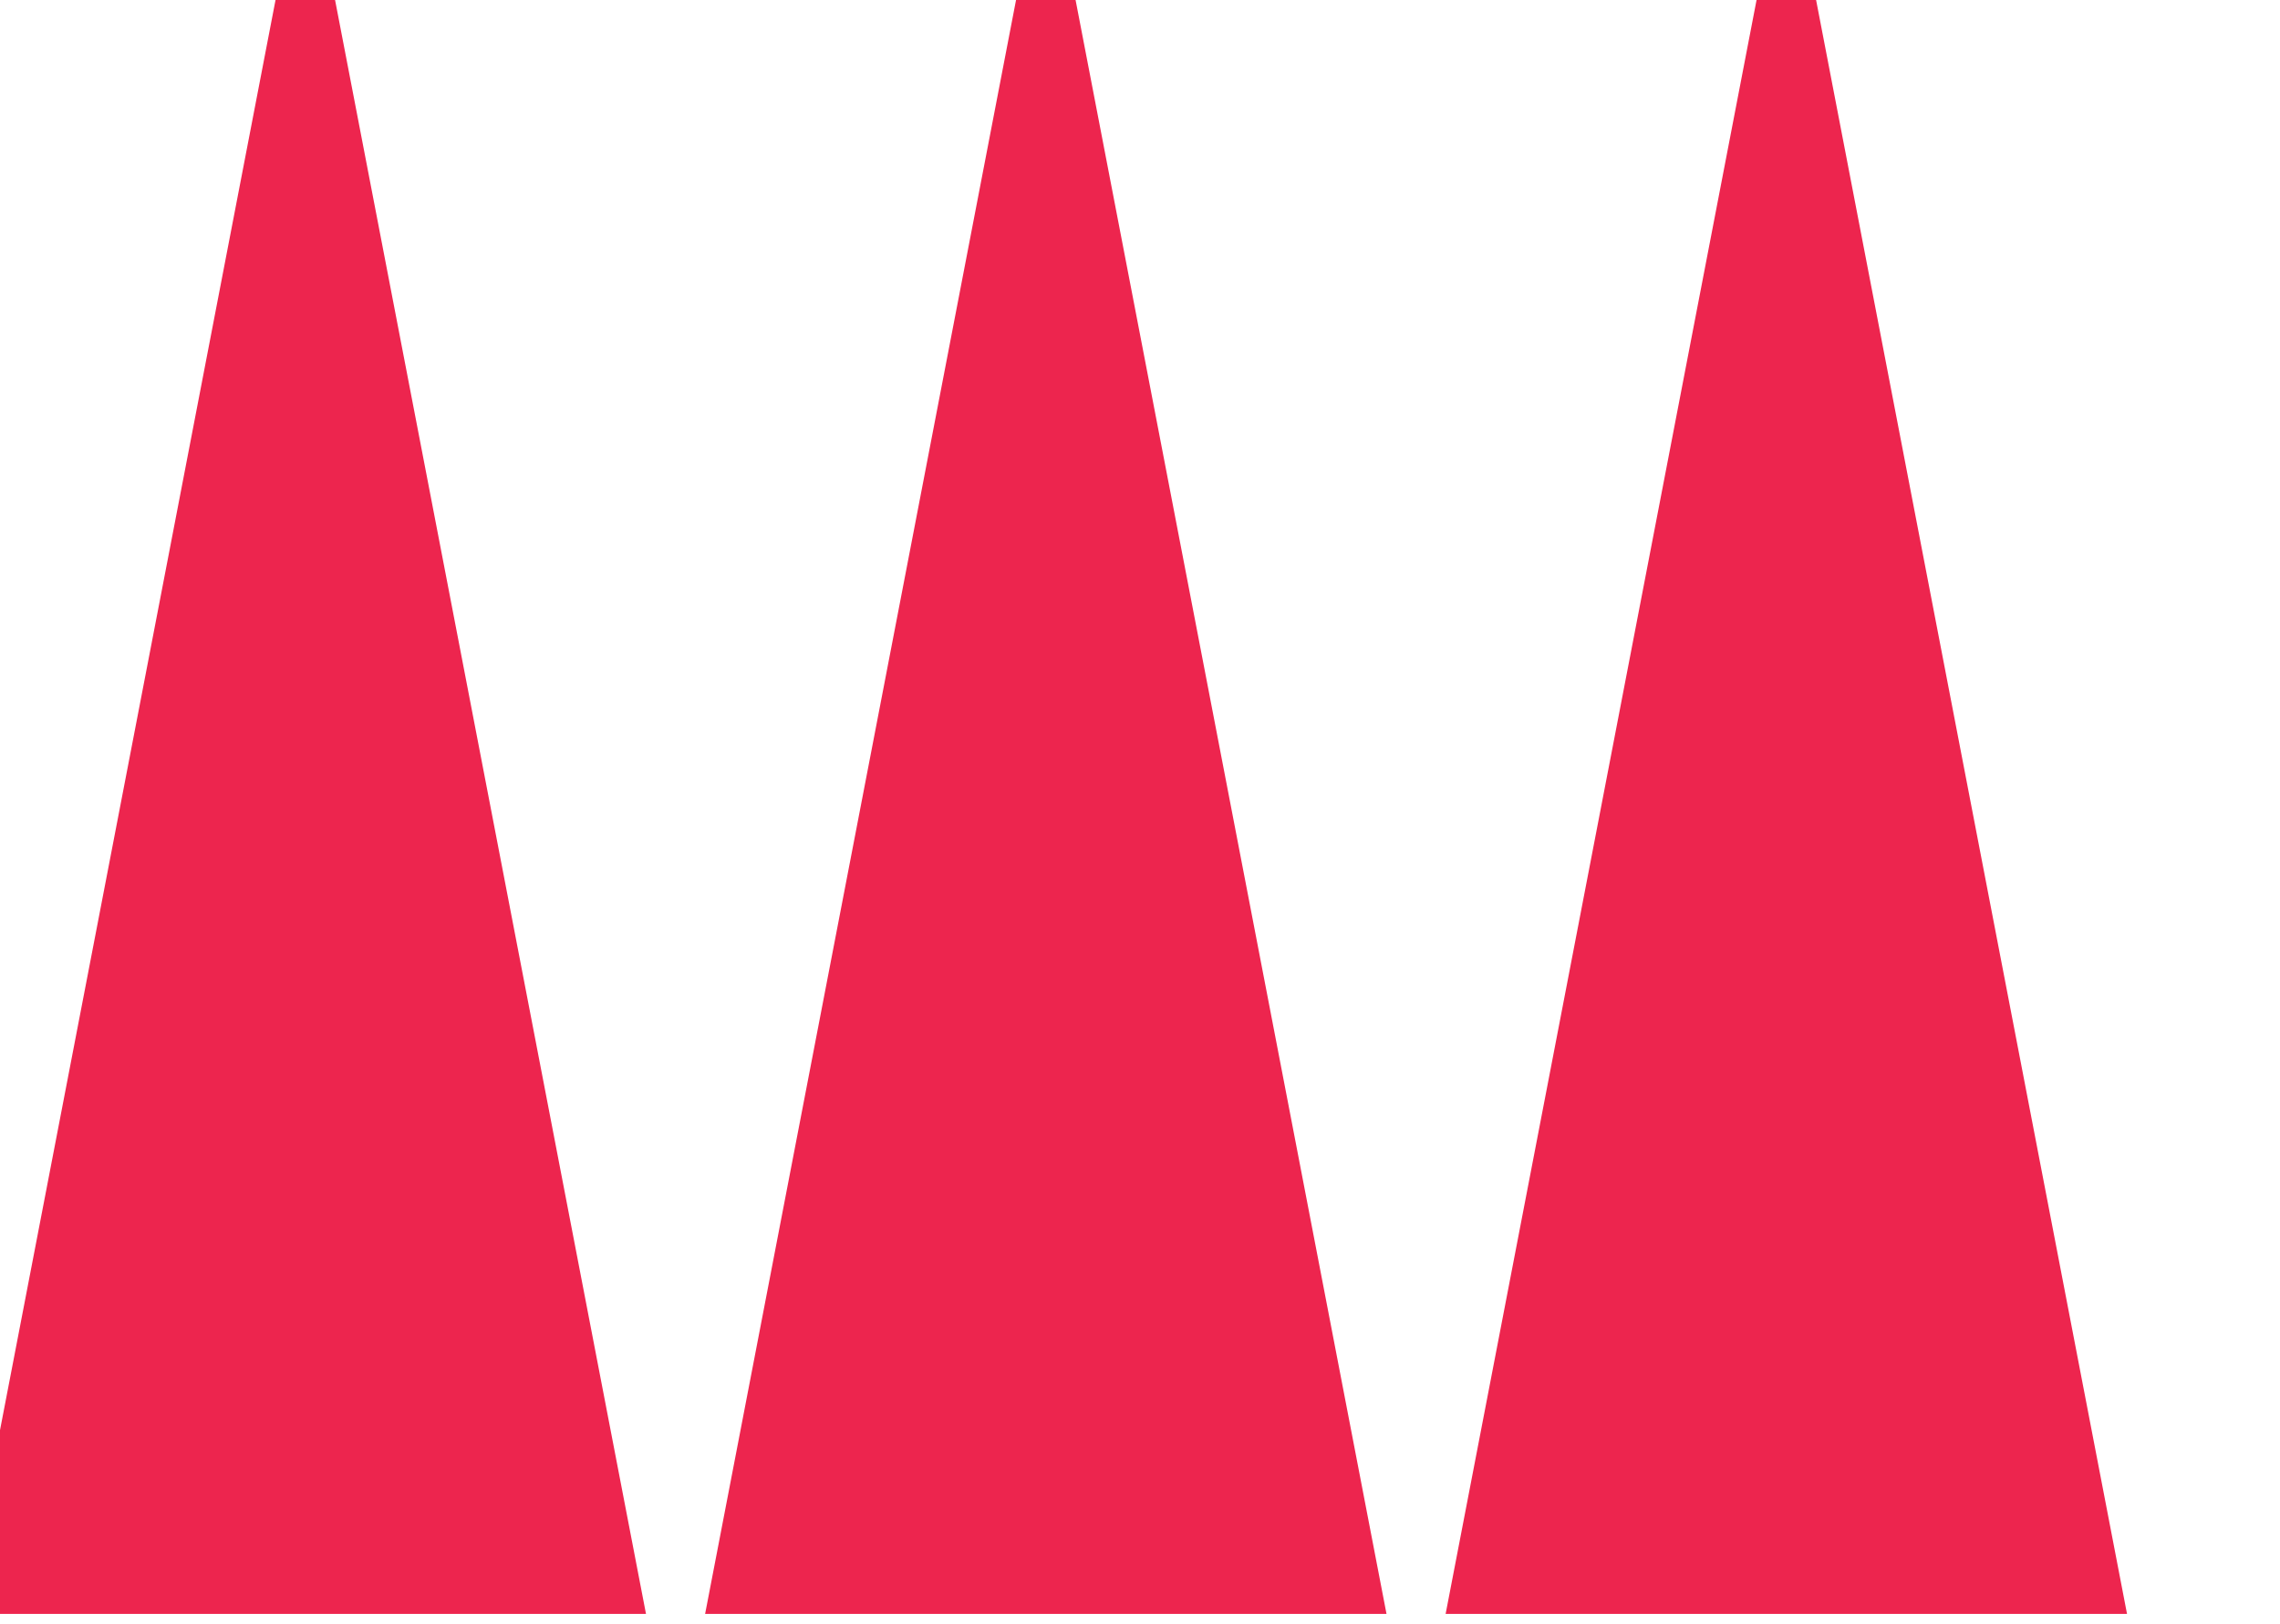
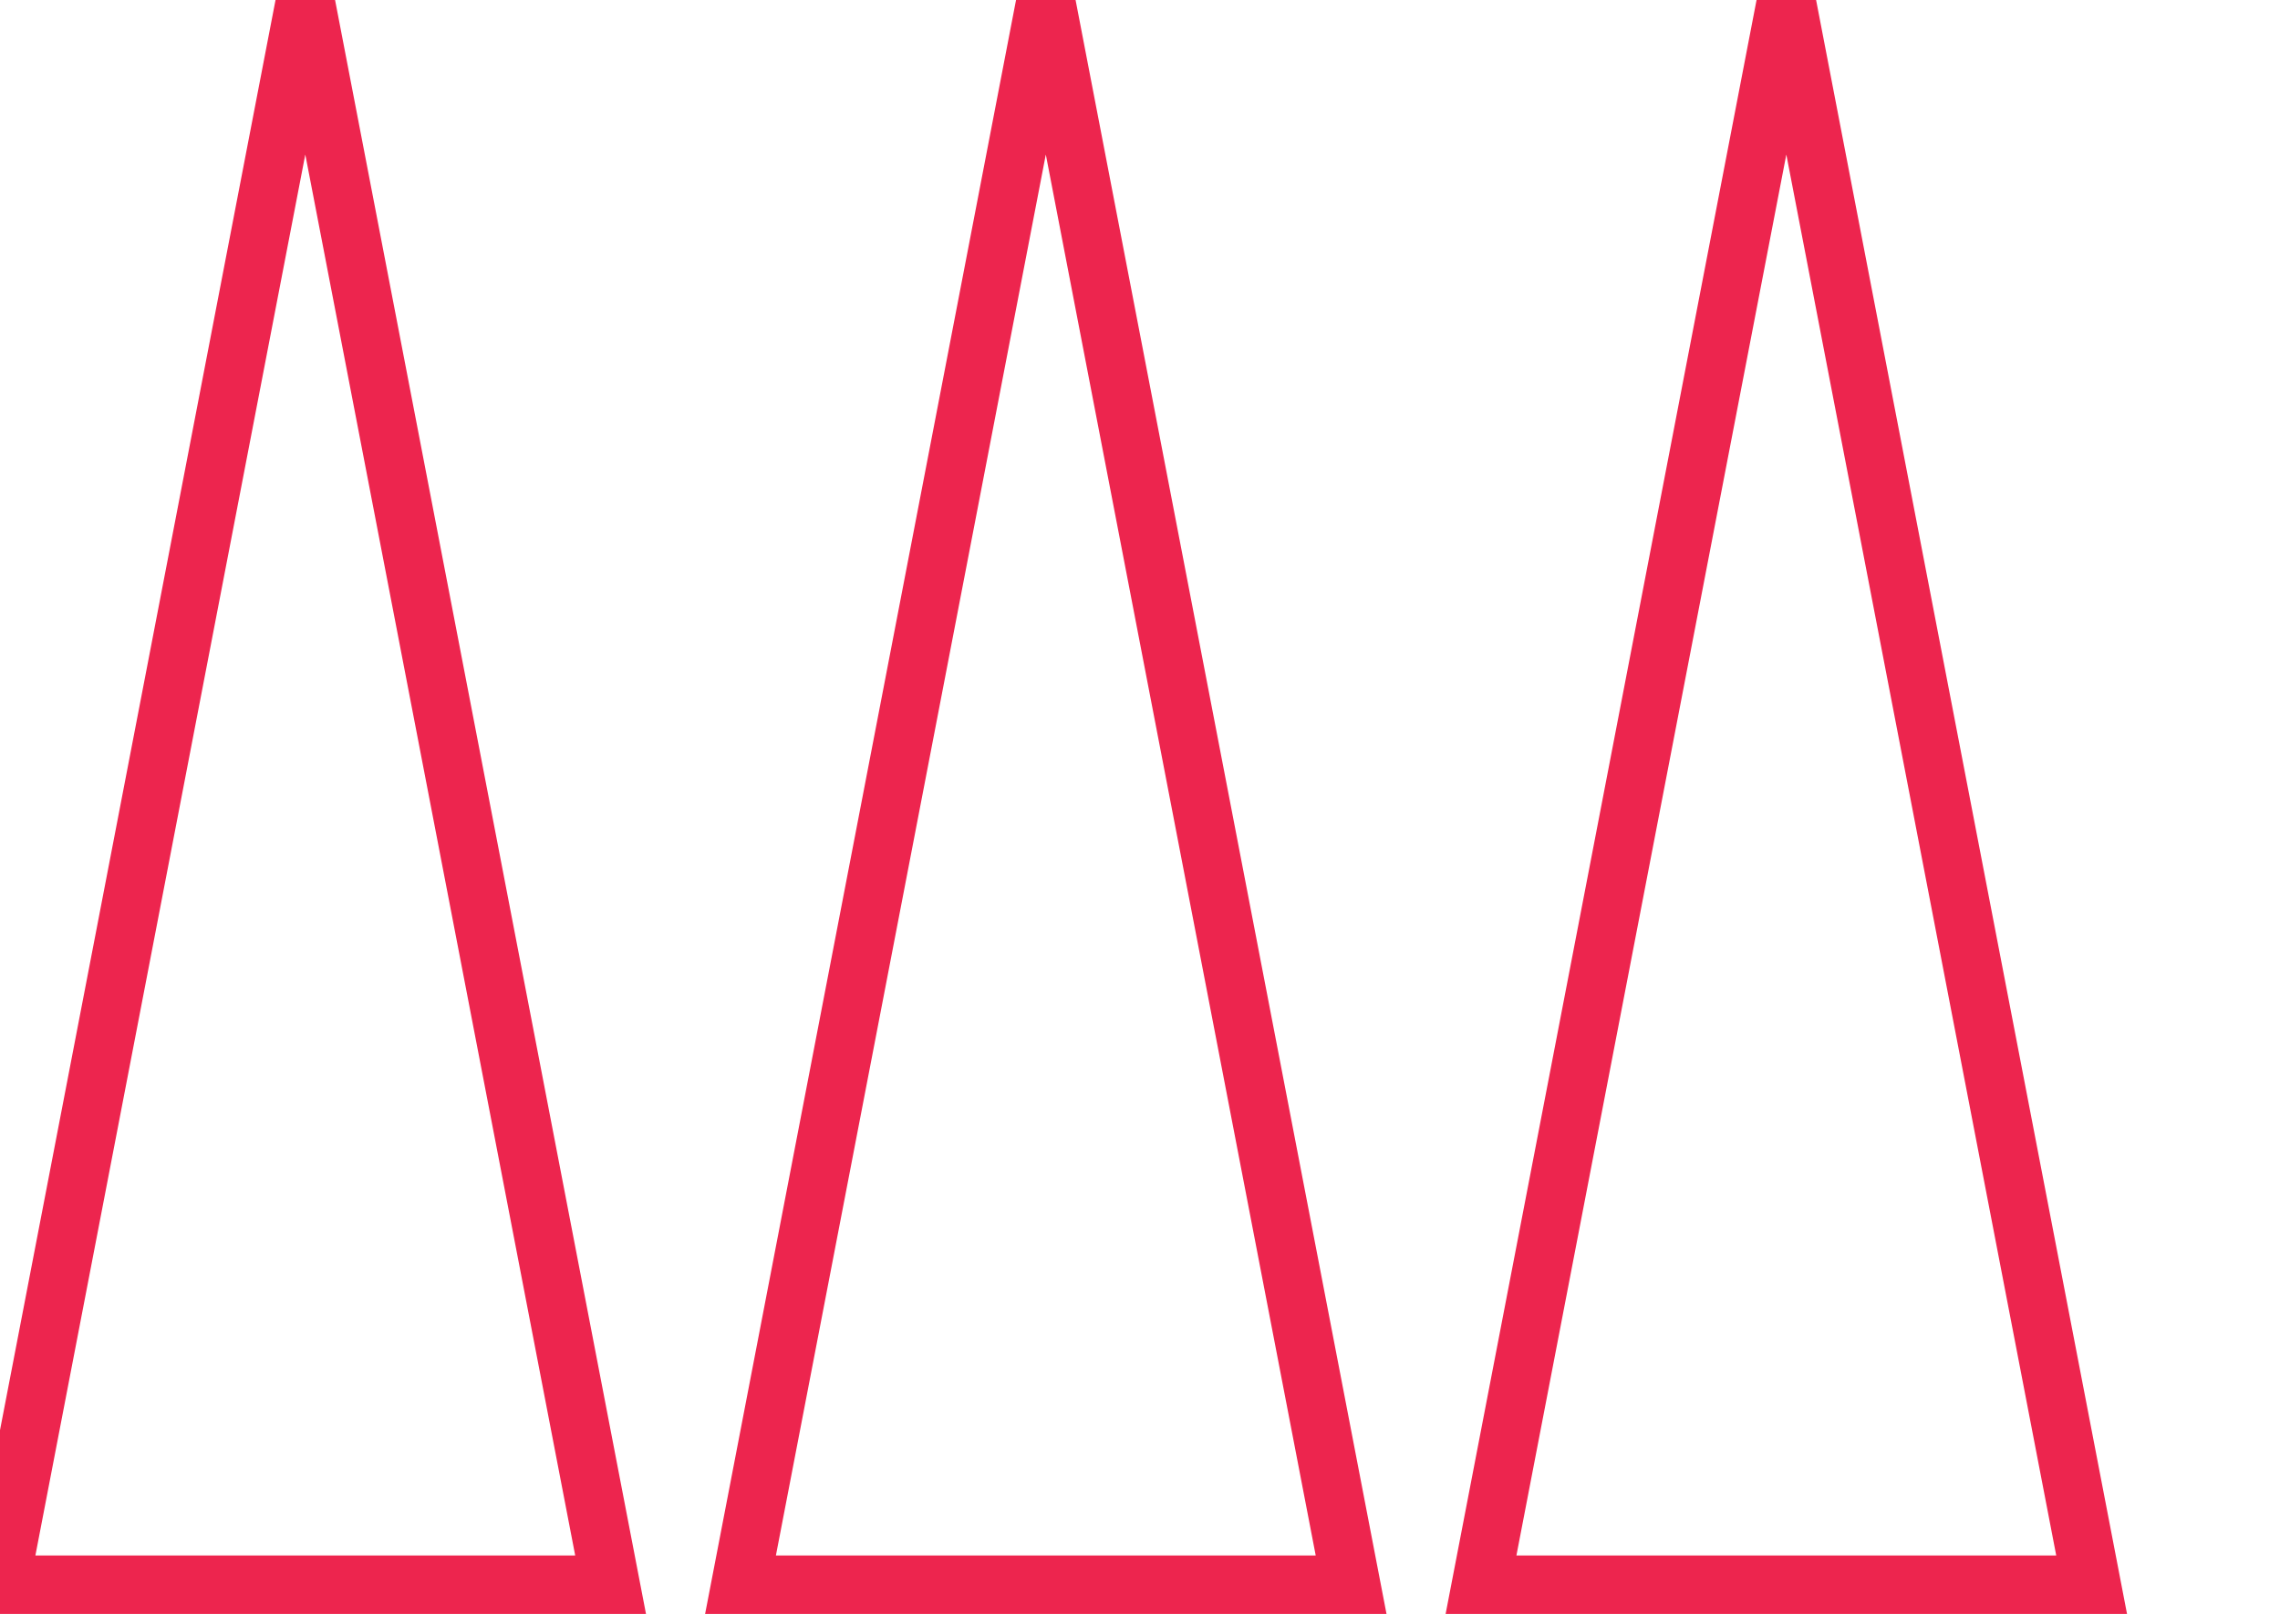
<svg xmlns="http://www.w3.org/2000/svg" width="351" height="250">
  <g transform="translate(0)">
    <g style="stroke:#ED254E;stroke-width:9;">
-       <g style="fill:#ED254E;">
+       <g style="fill:transparent;">
        <polygon points="             0,244             94,244             47,0           " />
      </g>
    </g>
  </g>
  <g transform="translate(114)">
    <g style="stroke:#ED254E;stroke-width:9;">
-       <g style="fill:#ED254E;">
+       <g style="fill:transparent;">
        <polygon points="             0,244             94,244             47,0           " />
      </g>
    </g>
  </g>
  <g transform="translate(228)">
    <g style="stroke:#ED254E;stroke-width:9;">
-       <g style="fill:#ED254E;">
+       <g style="fill:transparent;">
        <polygon points="             0,244             94,244             47,0           " />
      </g>
    </g>
  </g>
</svg>
